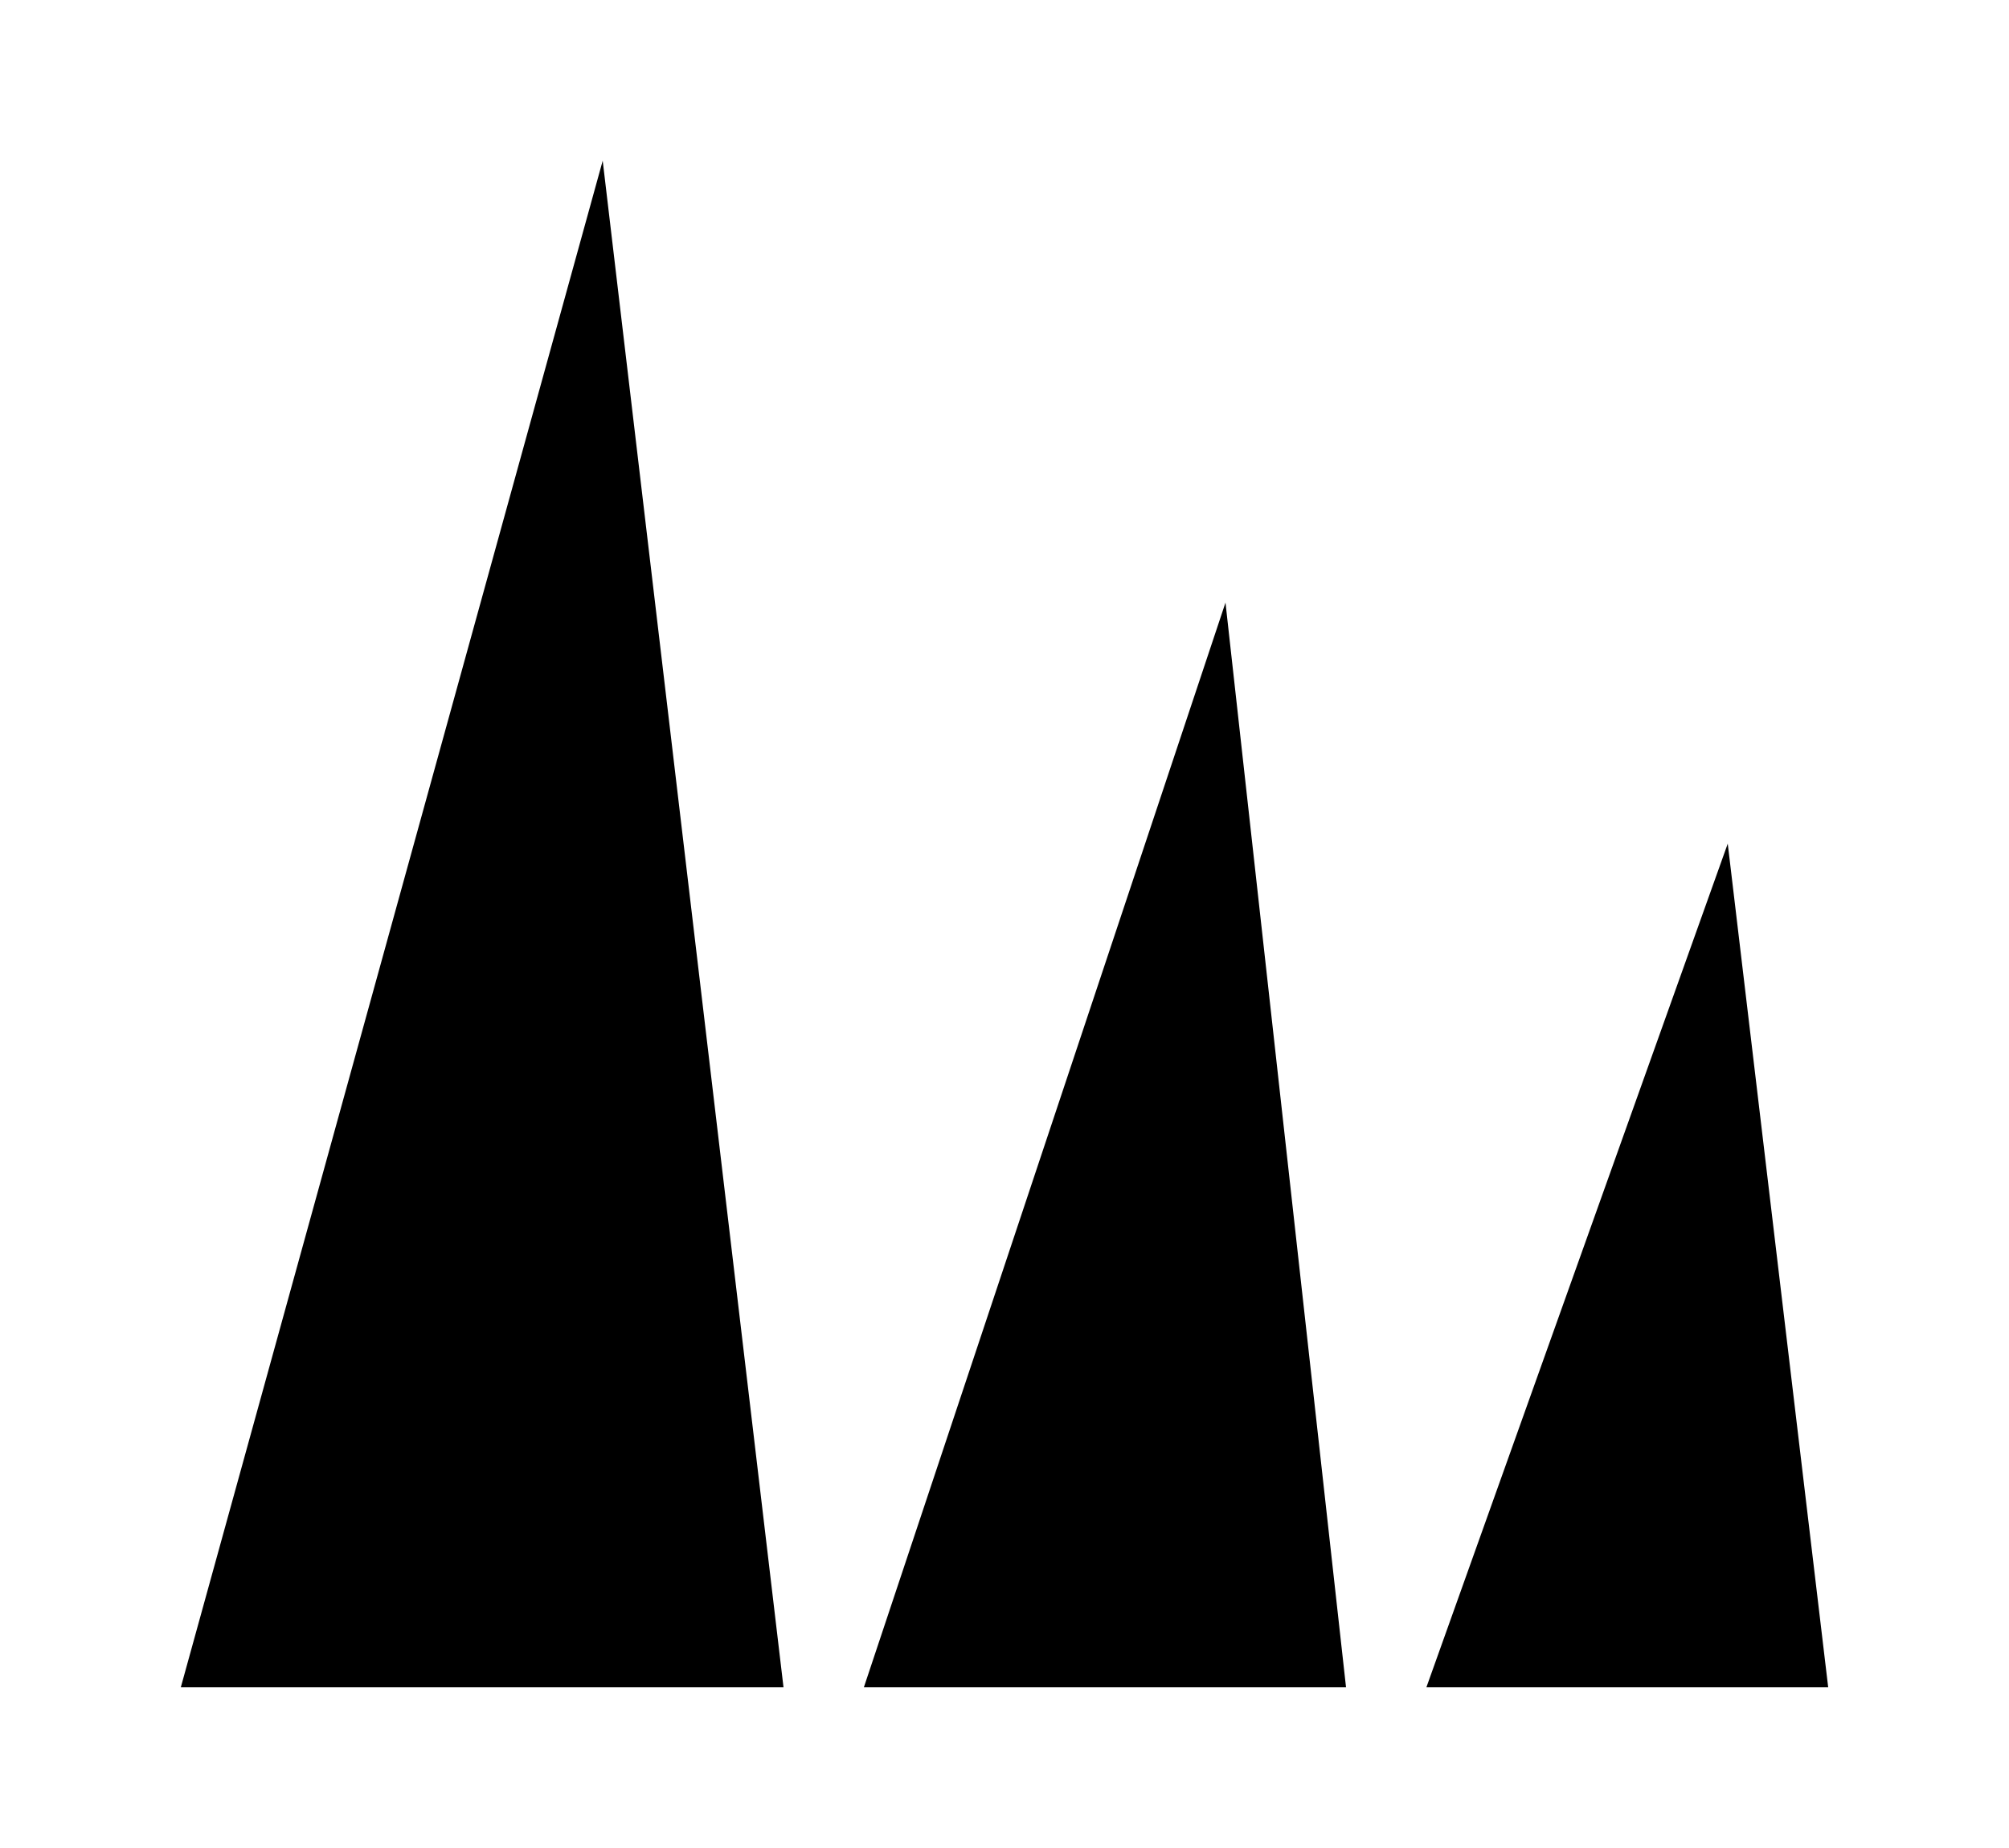
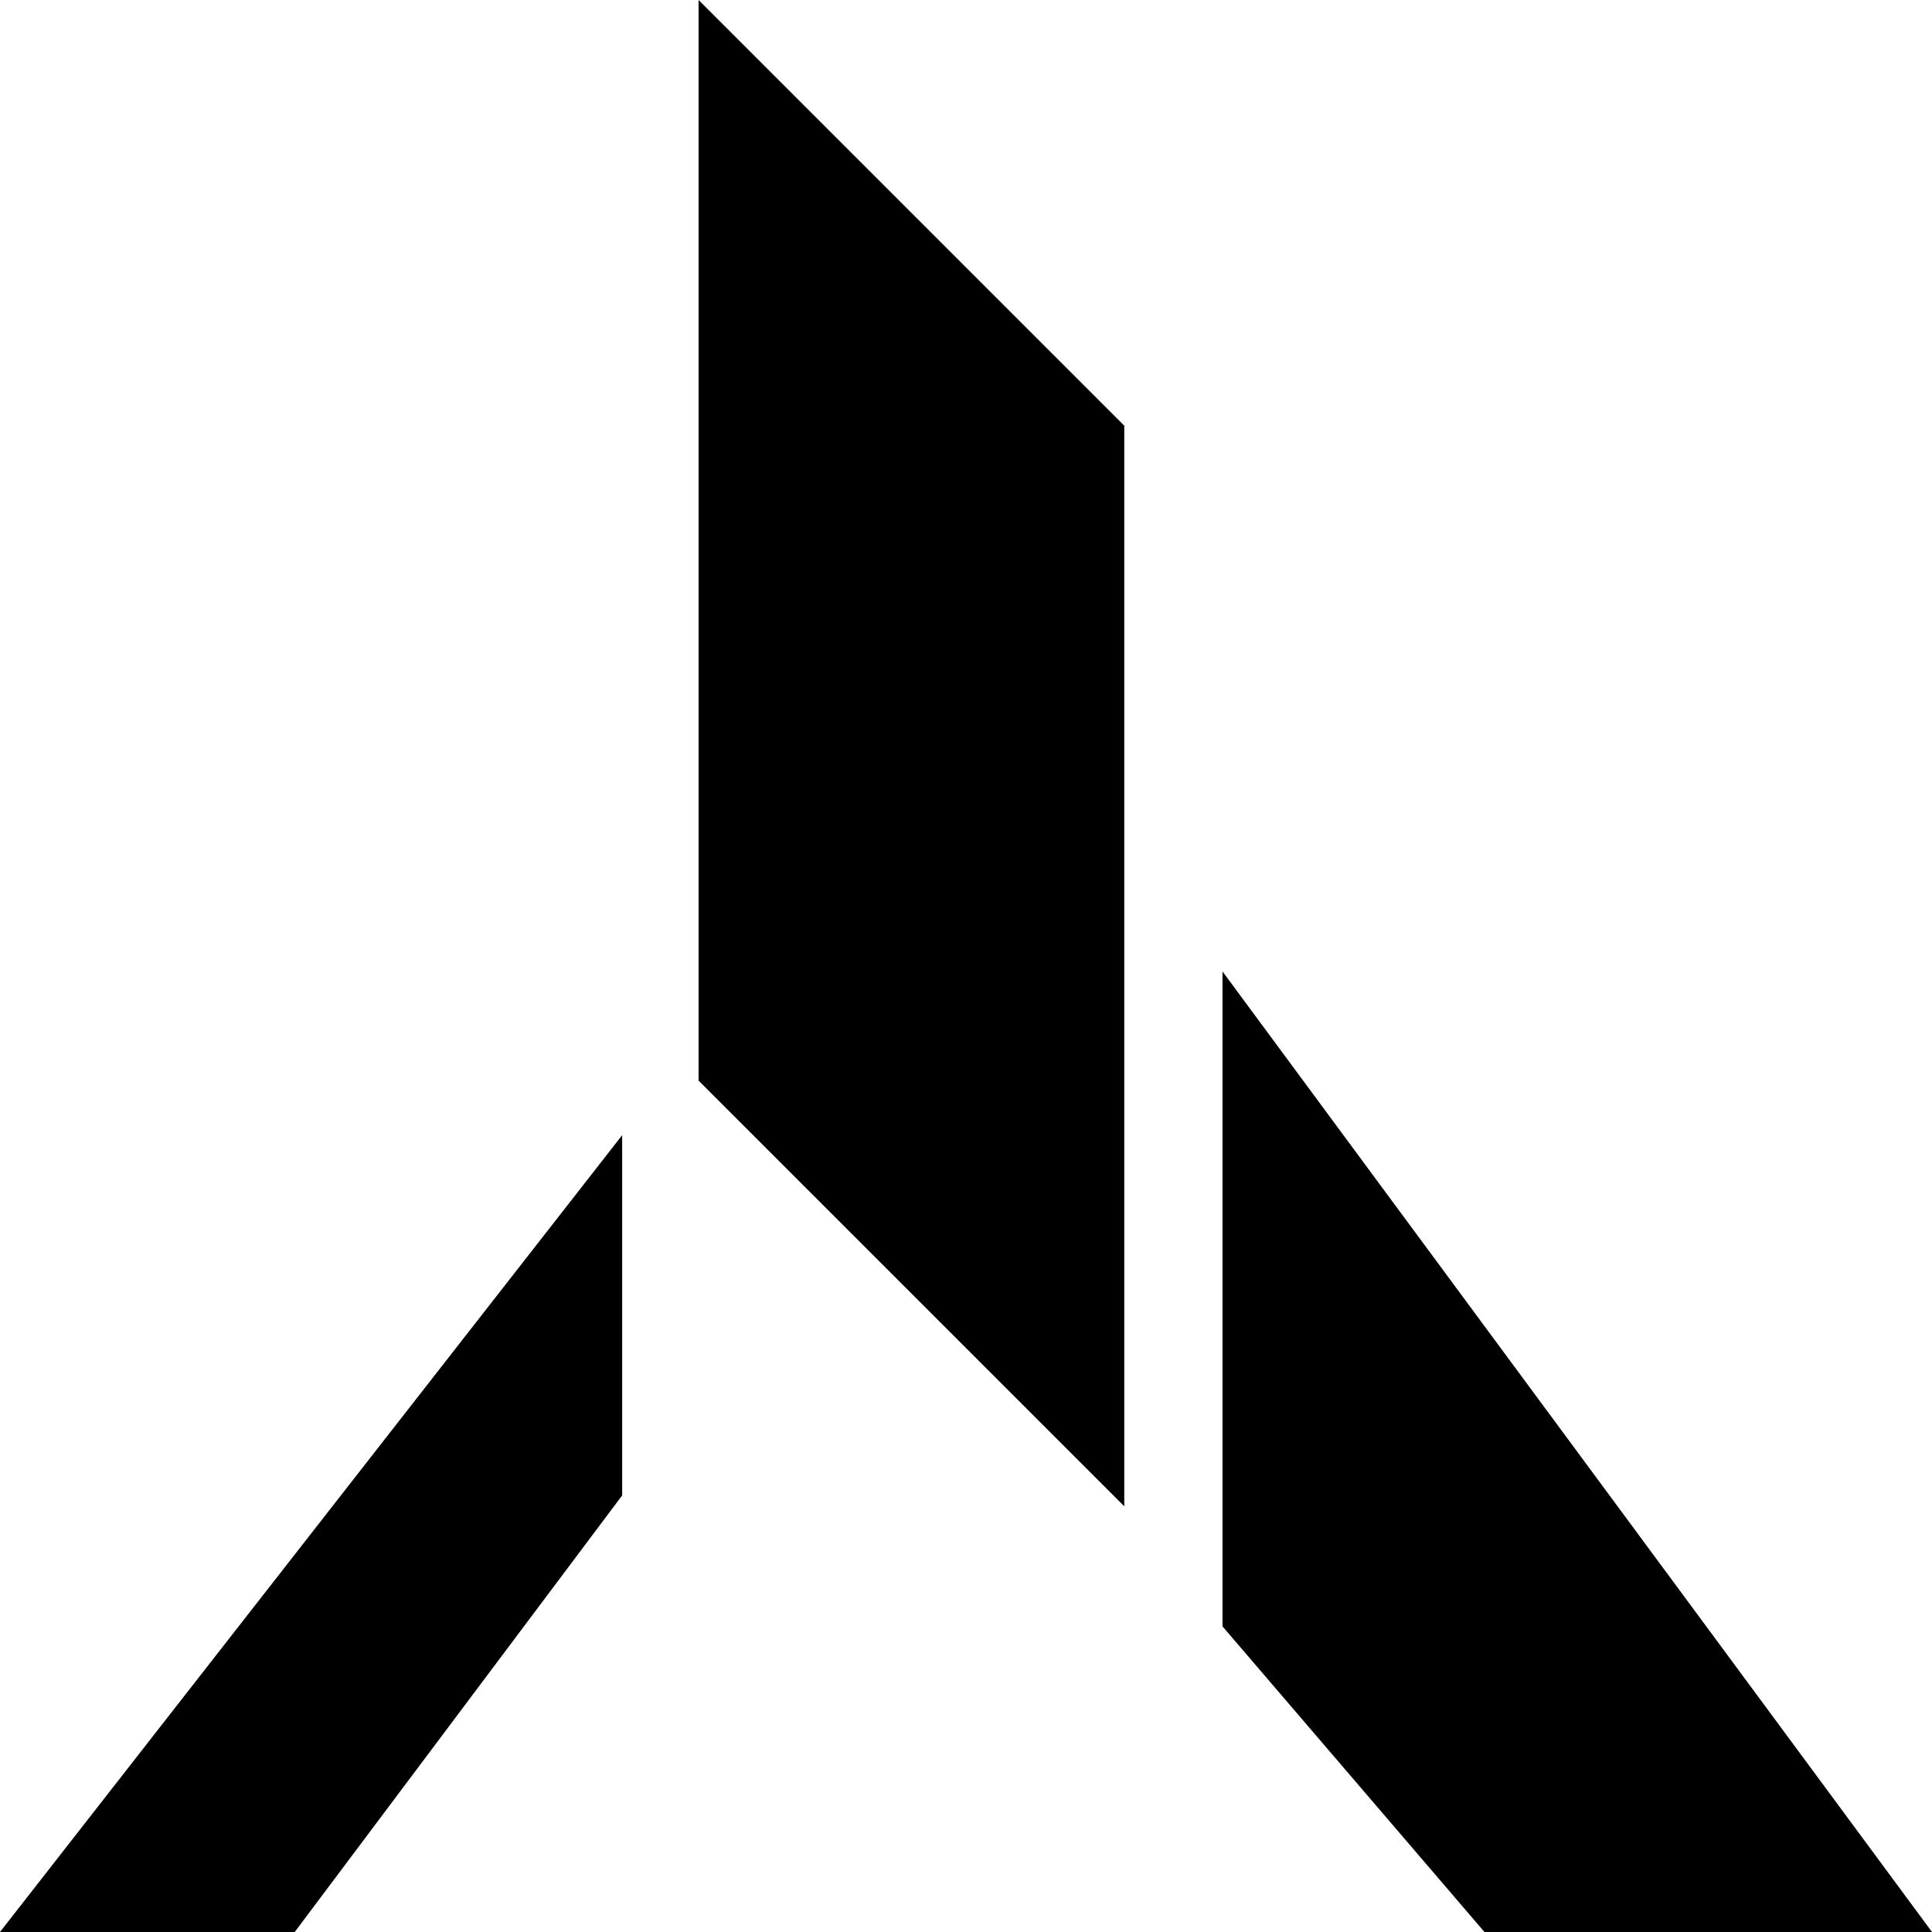
- <svg xmlns="http://www.w3.org/2000/svg" viewBox="0 0 100 92" fill="currentColor" aria-hidden="true">
-   <polygon points="30,8 9,84 39,84" />
-   <polygon points="61,30 43,84 67,84" />
-   <polygon points="86,42 71,84 91,84" />
+ <svg xmlns="http://www.w3.org/2000/svg" viewBox="0 0 177 177" fill="currentColor" aria-hidden="true">
+   <path d="M57 104 L0 177 L27 177 L57 137 Z" />
+   <path d="M64 0 L64 99 L103 138 L103 39 Z" />
+   <path d="M112 89 L112 149 L136 177 L177 177 Z" />
</svg>
